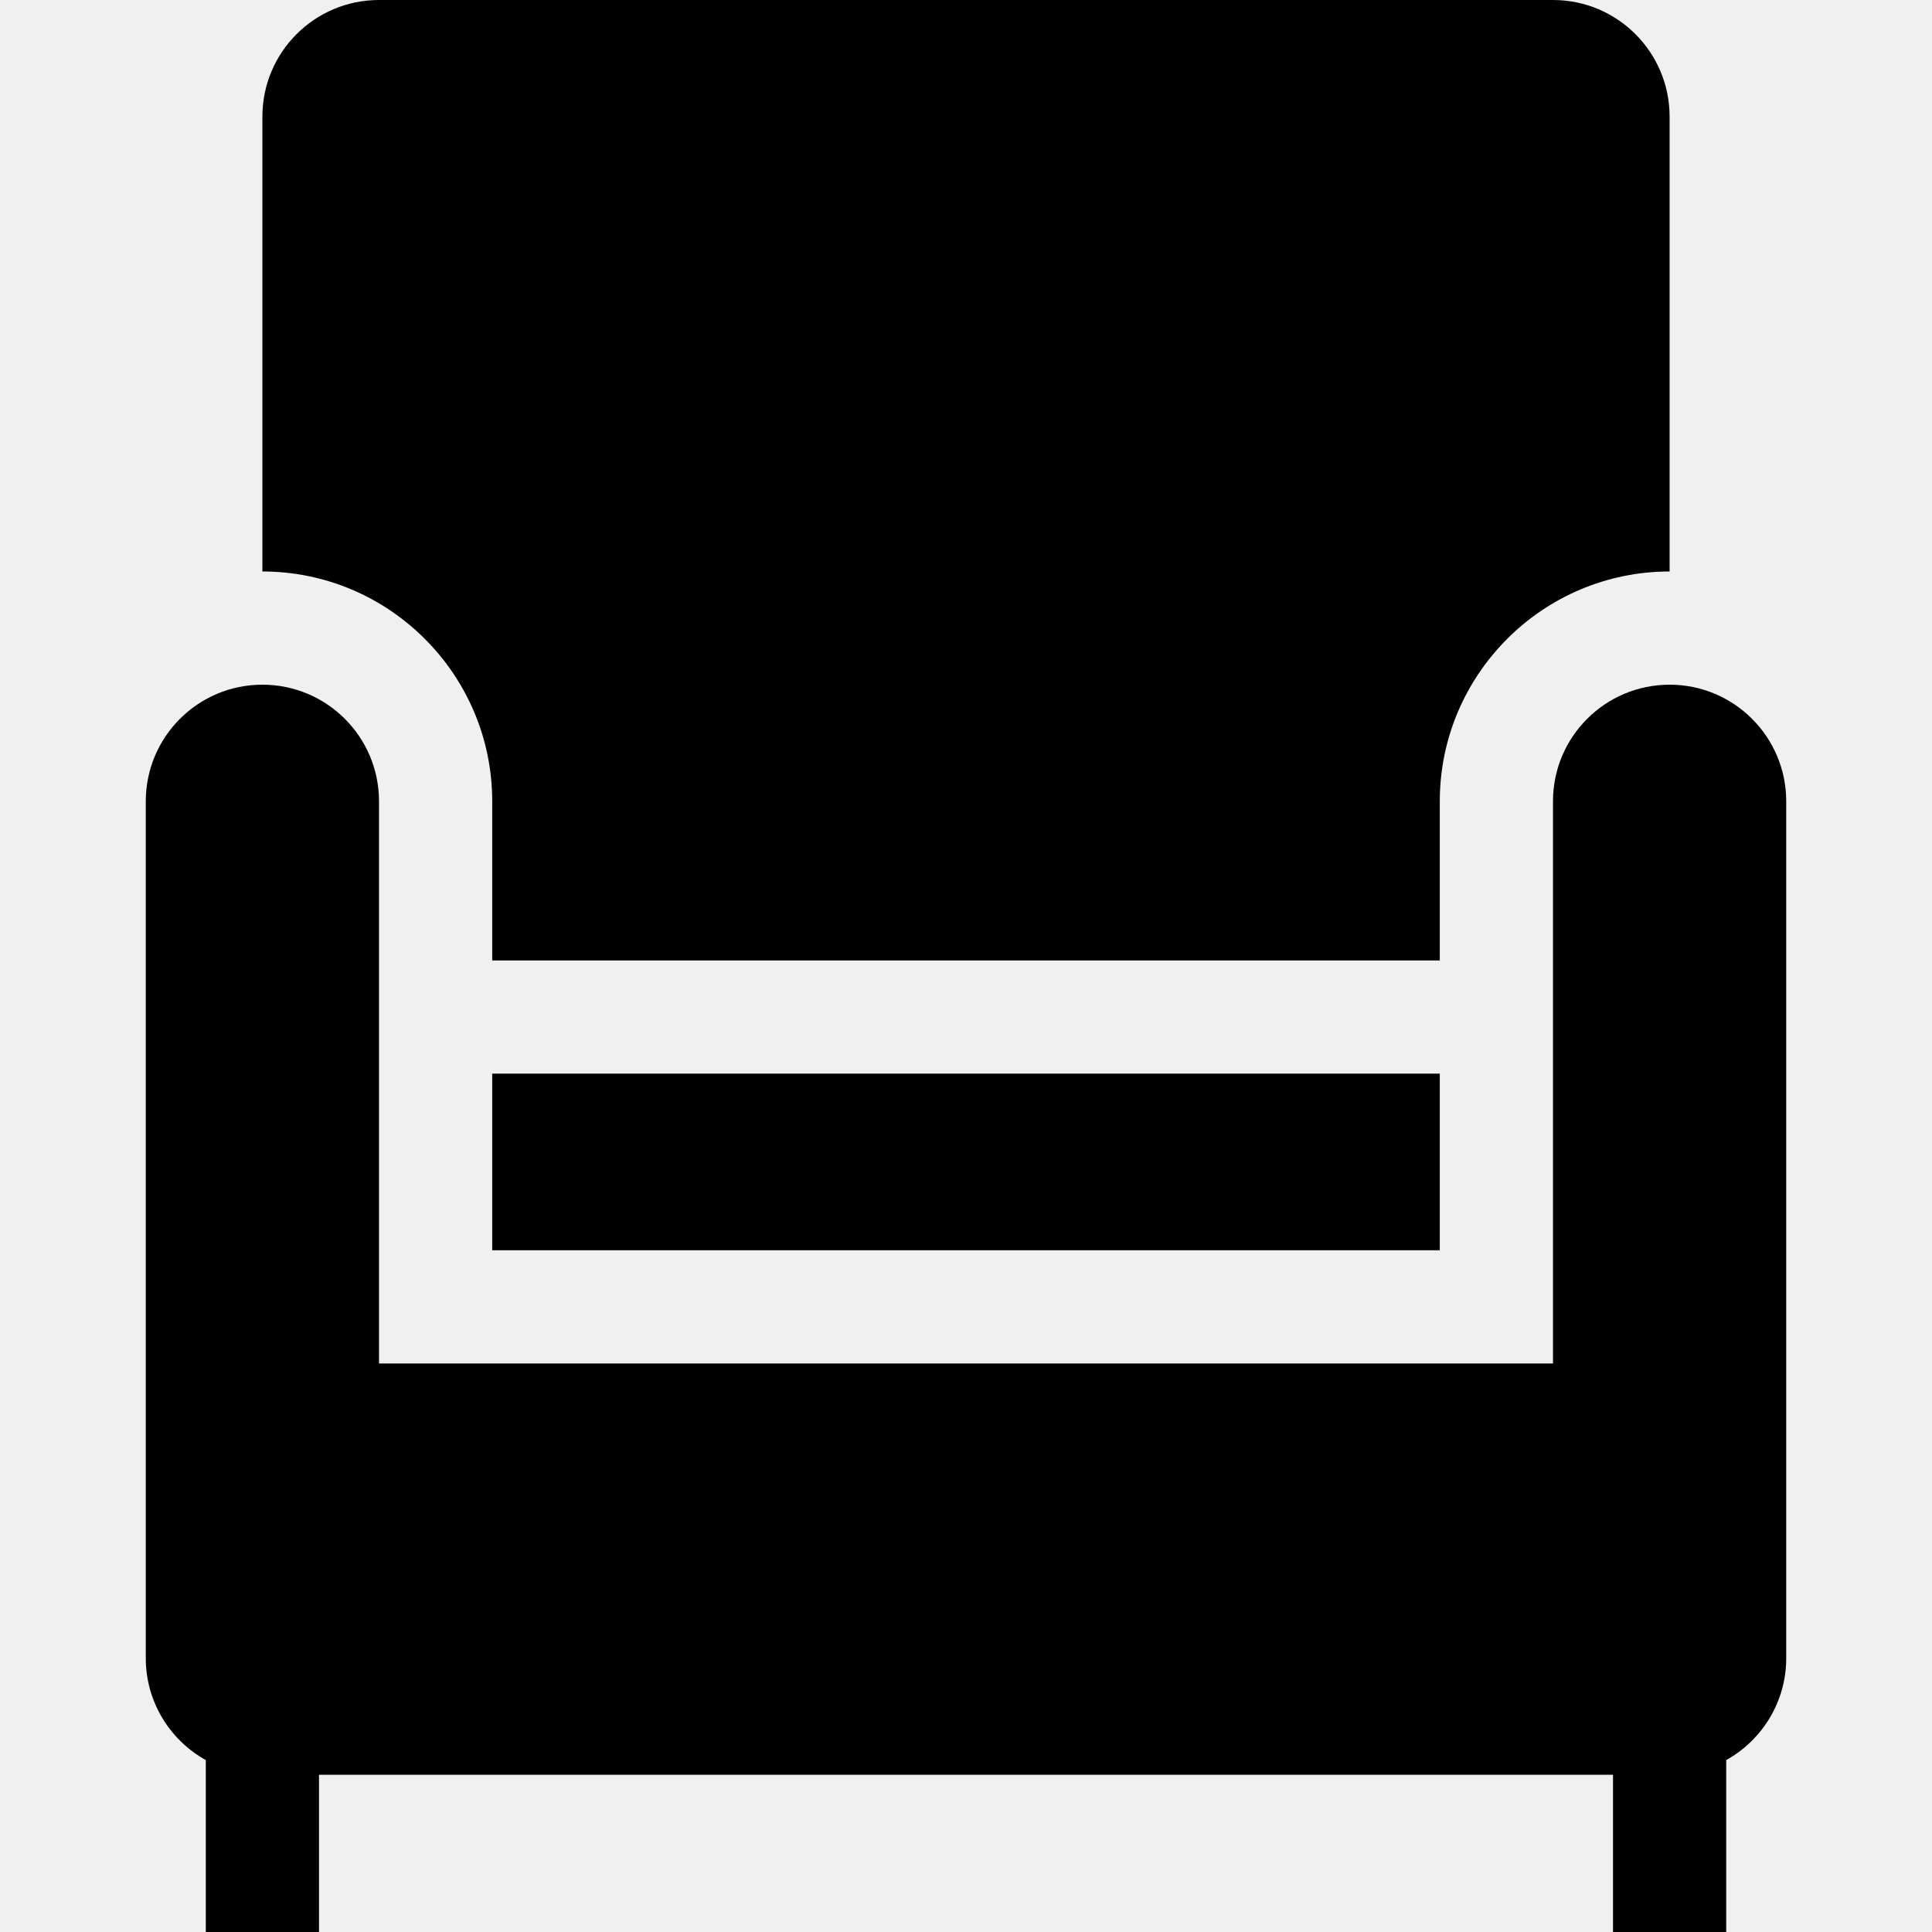
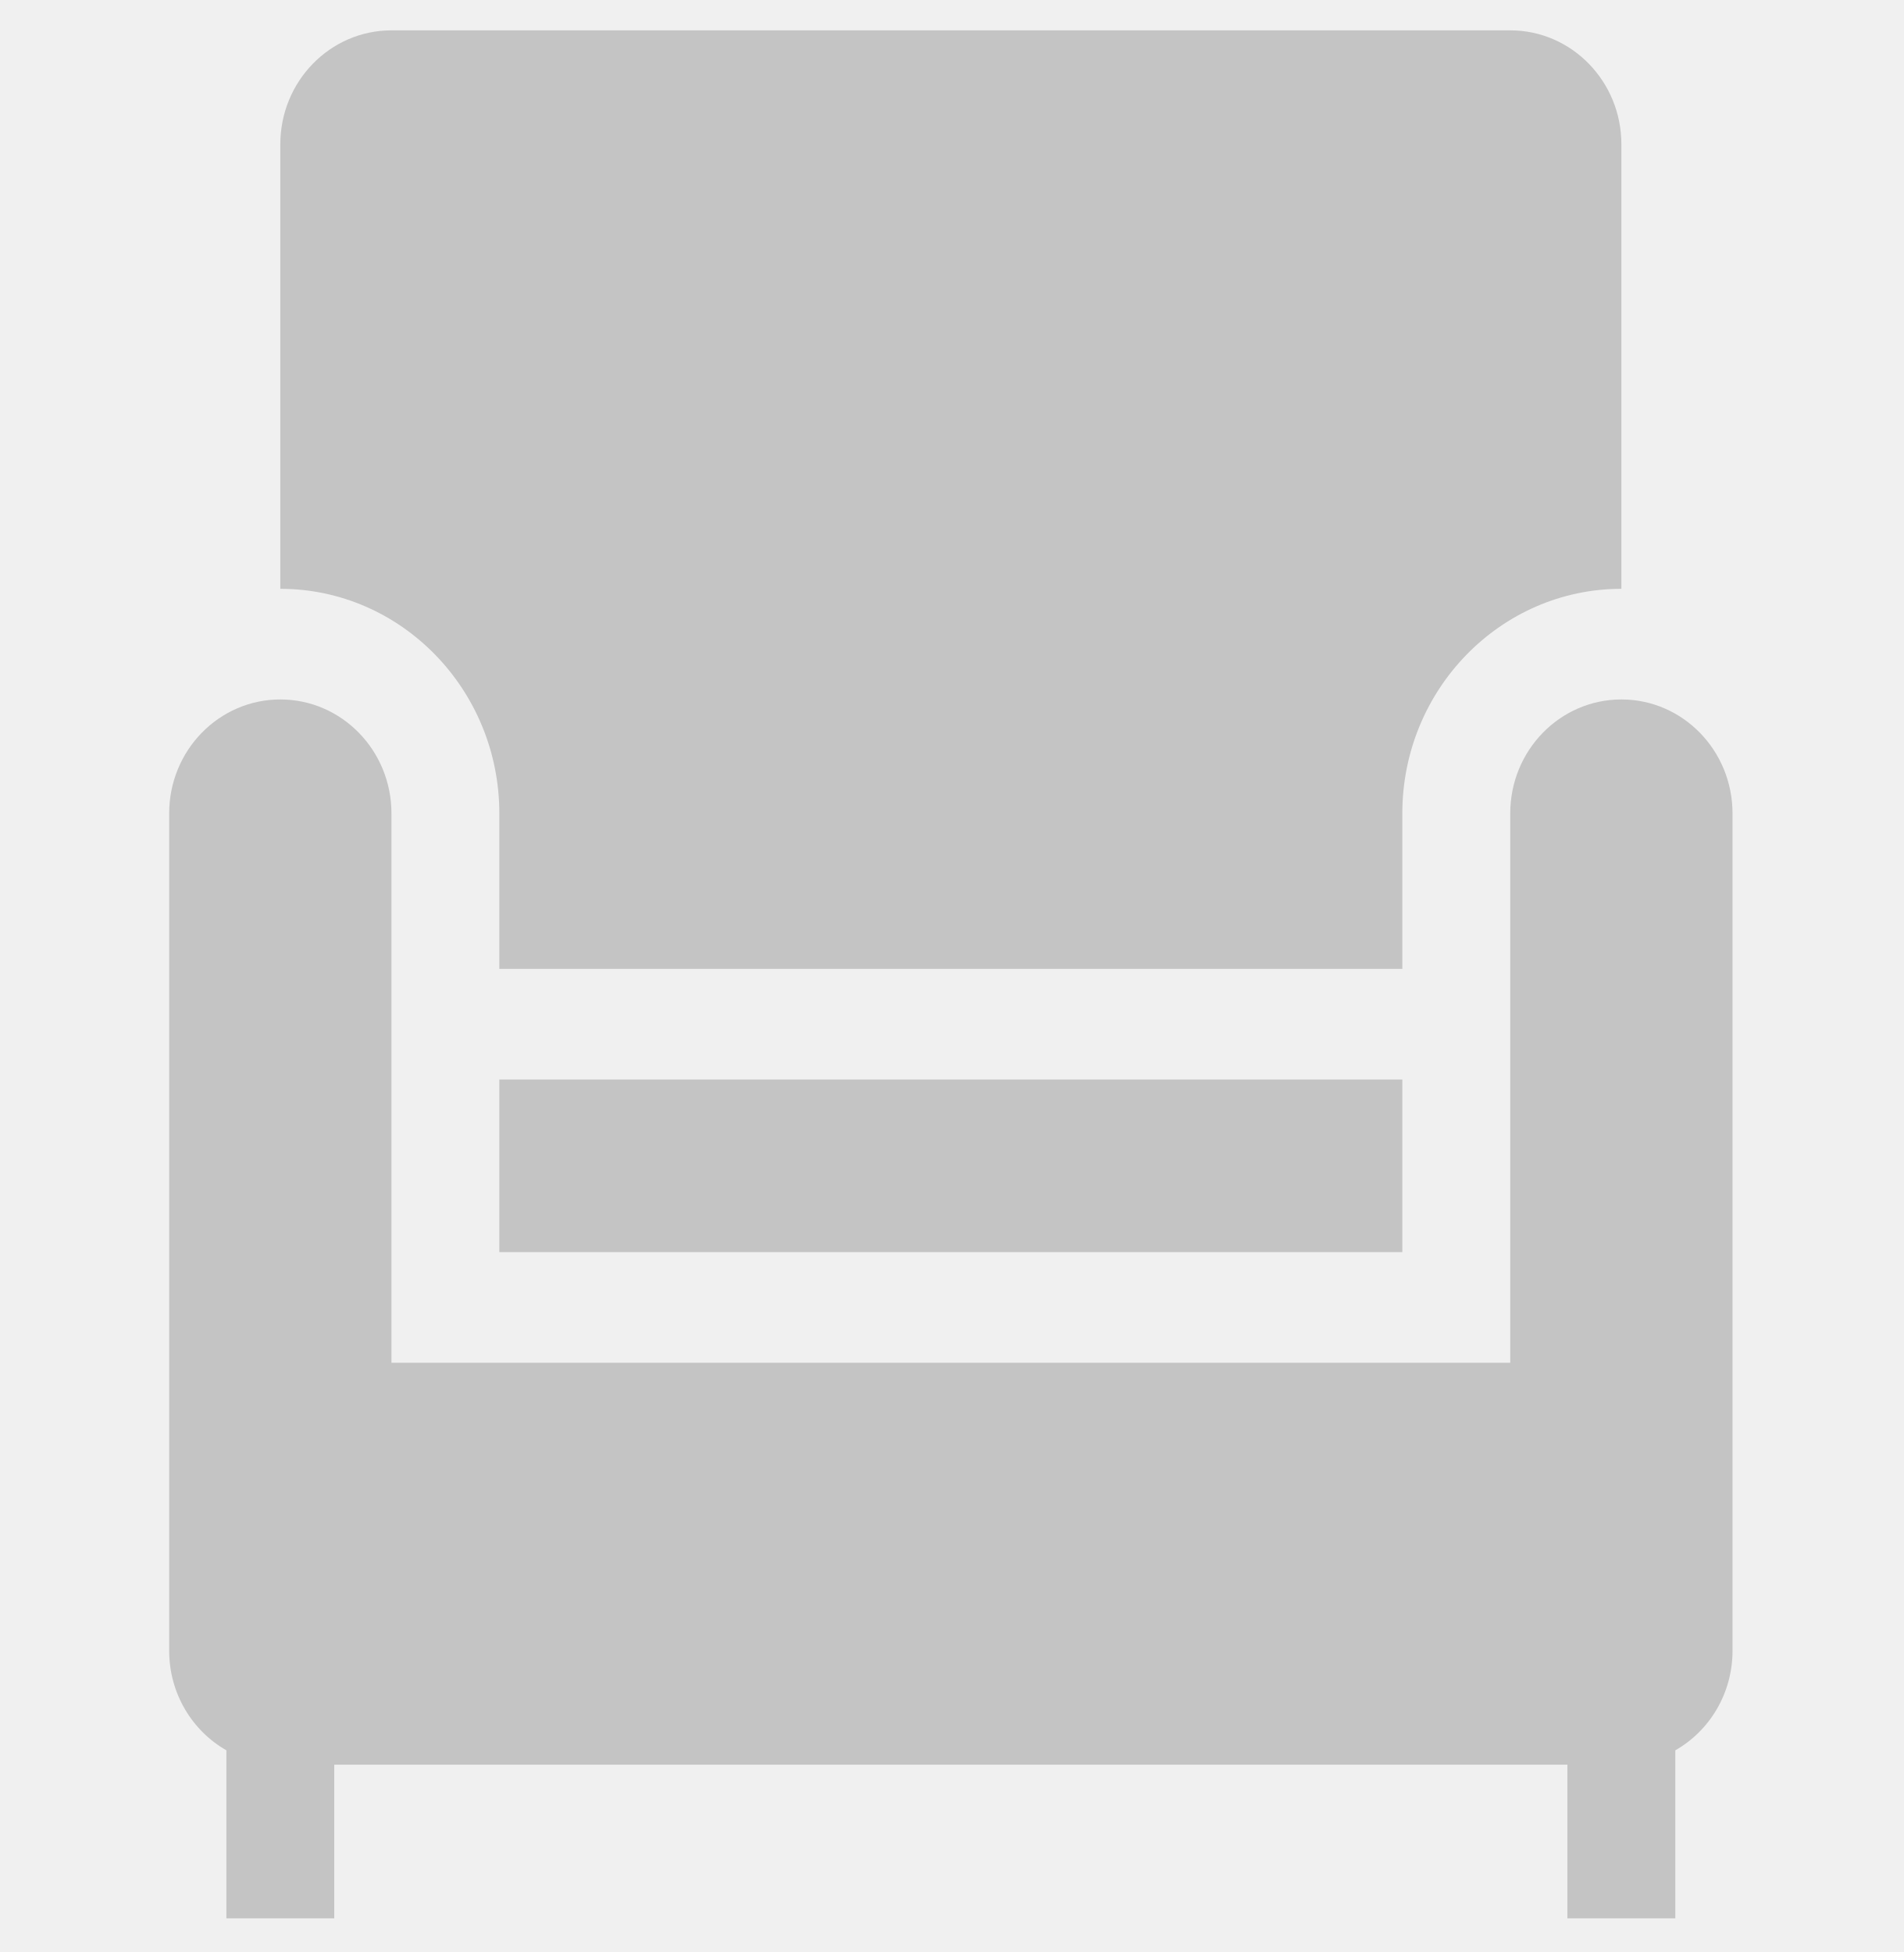
- <svg xmlns="http://www.w3.org/2000/svg" id="Capa_1" enable-background="new 0 0 512 512" height="512" viewBox="0 0 512 512" width="512">
-   <g>
-     <path d="m442.463 181.449c-17.069 0-30.905 13.837-30.905 30.905v148.979h-311.115v-148.979c0-17.068-13.837-30.905-30.905-30.905-17.069 0-30.905 13.837-30.905 30.905v227.066c0 11.624 6.42 21.744 15.905 27.021v45.559h30v-41.674h342.926v41.674h30v-45.559c9.485-5.277 15.905-15.397 15.905-27.021v-227.066c-.001-17.068-13.838-30.905-30.906-30.905z" />
-     <path d="m130.443 284.522h251.115v46.811h-251.115z" />
-     <path d="m130.443 212.354v42.168h251.115v-42.168c0-33.583 27.322-60.905 60.905-60.905v-120.544c0-17.068-13.837-30.905-30.906-30.905h-311.114c-17.069 0-30.906 13.837-30.906 30.905v120.543c33.584.001 60.906 27.323 60.906 60.906z" />
+ <svg xmlns="http://www.w3.org/2000/svg" width="39" height="40" viewBox="0 0 39 40" fill="none">
+   <g clip-path="url(#clip0)">
+     <path d="M33.218 14.333C31.96 14.333 30.941 15.378 30.941 16.668V27.925H8.02V16.668C8.02 15.378 7 14.333 5.743 14.333C4.486 14.333 3.466 15.378 3.466 16.668V33.826C3.466 34.704 3.939 35.469 4.638 35.867V39.31H6.848V36.161H32.112V39.31H34.323V35.867C35.022 35.469 35.495 34.704 35.495 33.826V16.668C35.494 15.378 34.475 14.333 33.218 14.333Z" fill="#C4C4C4" />
+     <path d="M10.23 22.121H28.73V25.658H10.23V22.121Z" fill="#C4C4C4" />
+     <path d="M10.23 16.668V19.854H28.73V16.668C28.73 14.13 30.743 12.066 33.218 12.066V2.957C33.218 1.668 32.198 0.622 30.941 0.622H8.02C6.762 0.622 5.743 1.668 5.743 2.957V12.066C8.217 12.066 10.23 14.13 10.23 16.668Z" fill="#C4C4C4" />
  </g>
+   <defs>
+     <clipPath id="clip0">
+       <rect width="37.721" height="38.688" fill="white" transform="translate(0.619995 0.62207)" />
+     </clipPath>
+   </defs>
</svg>
